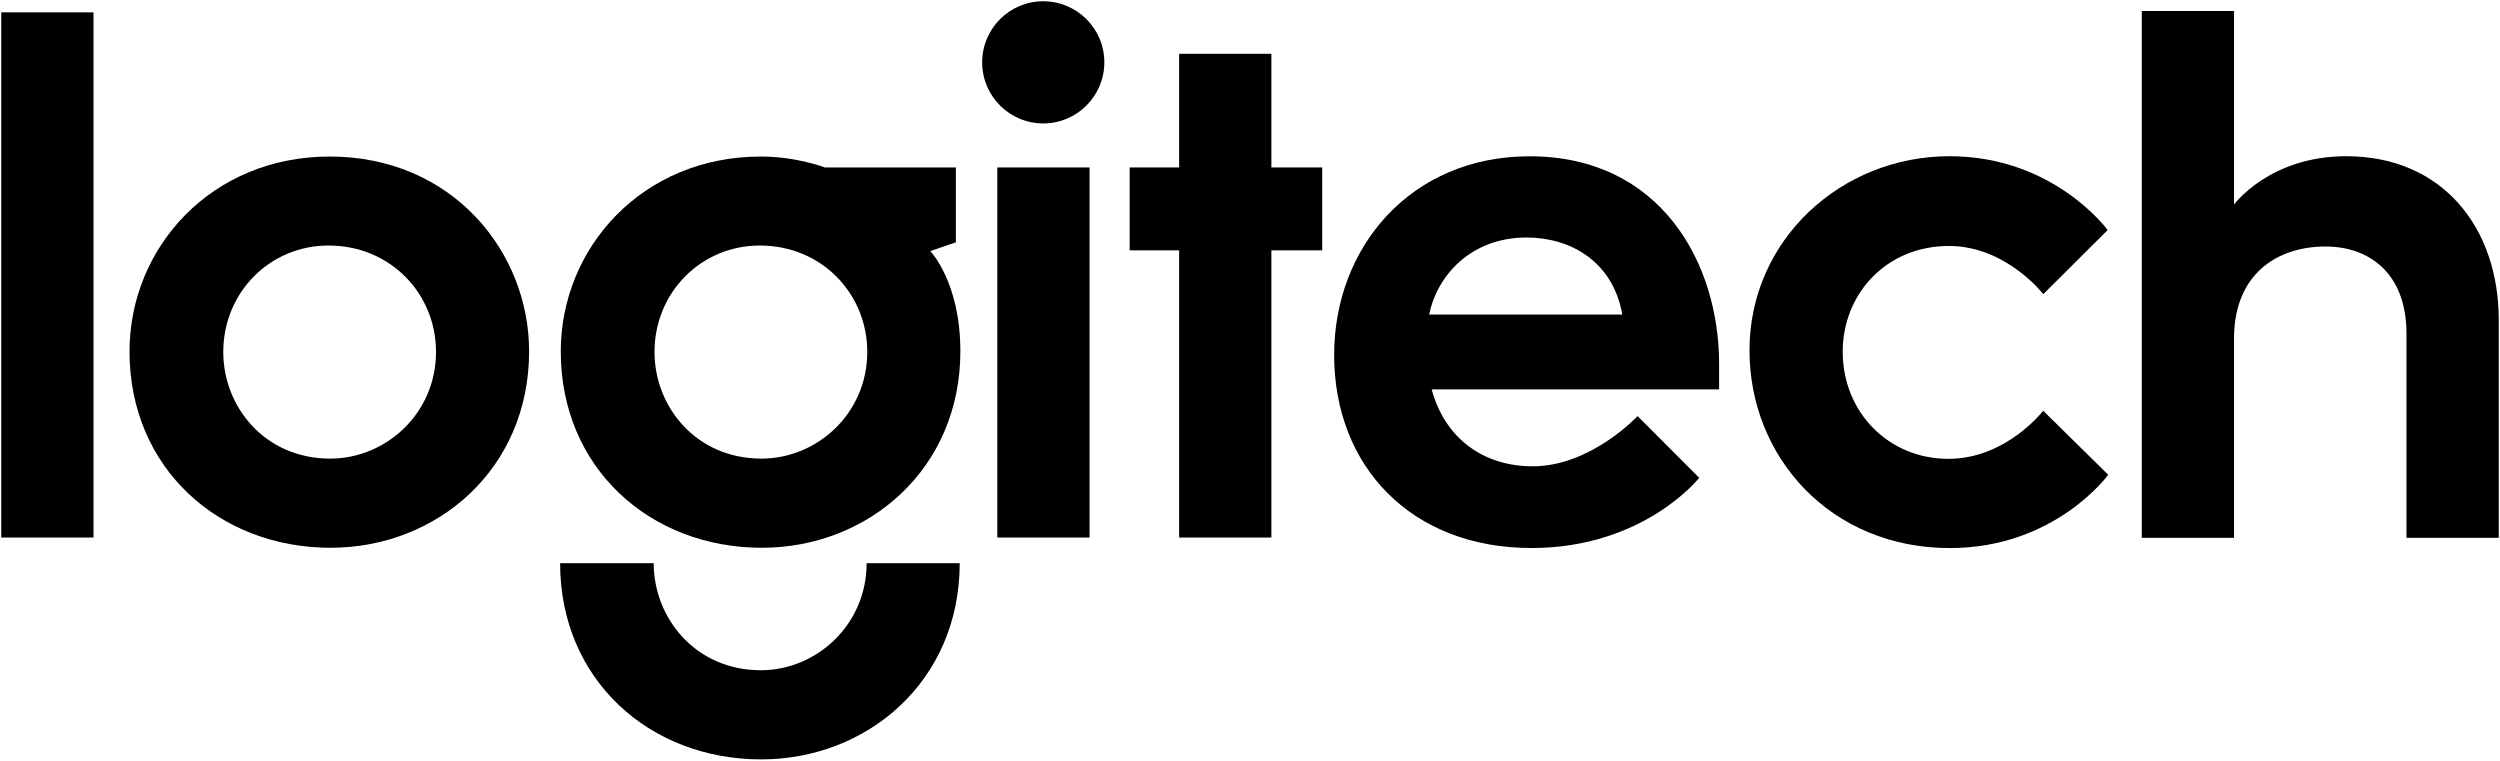
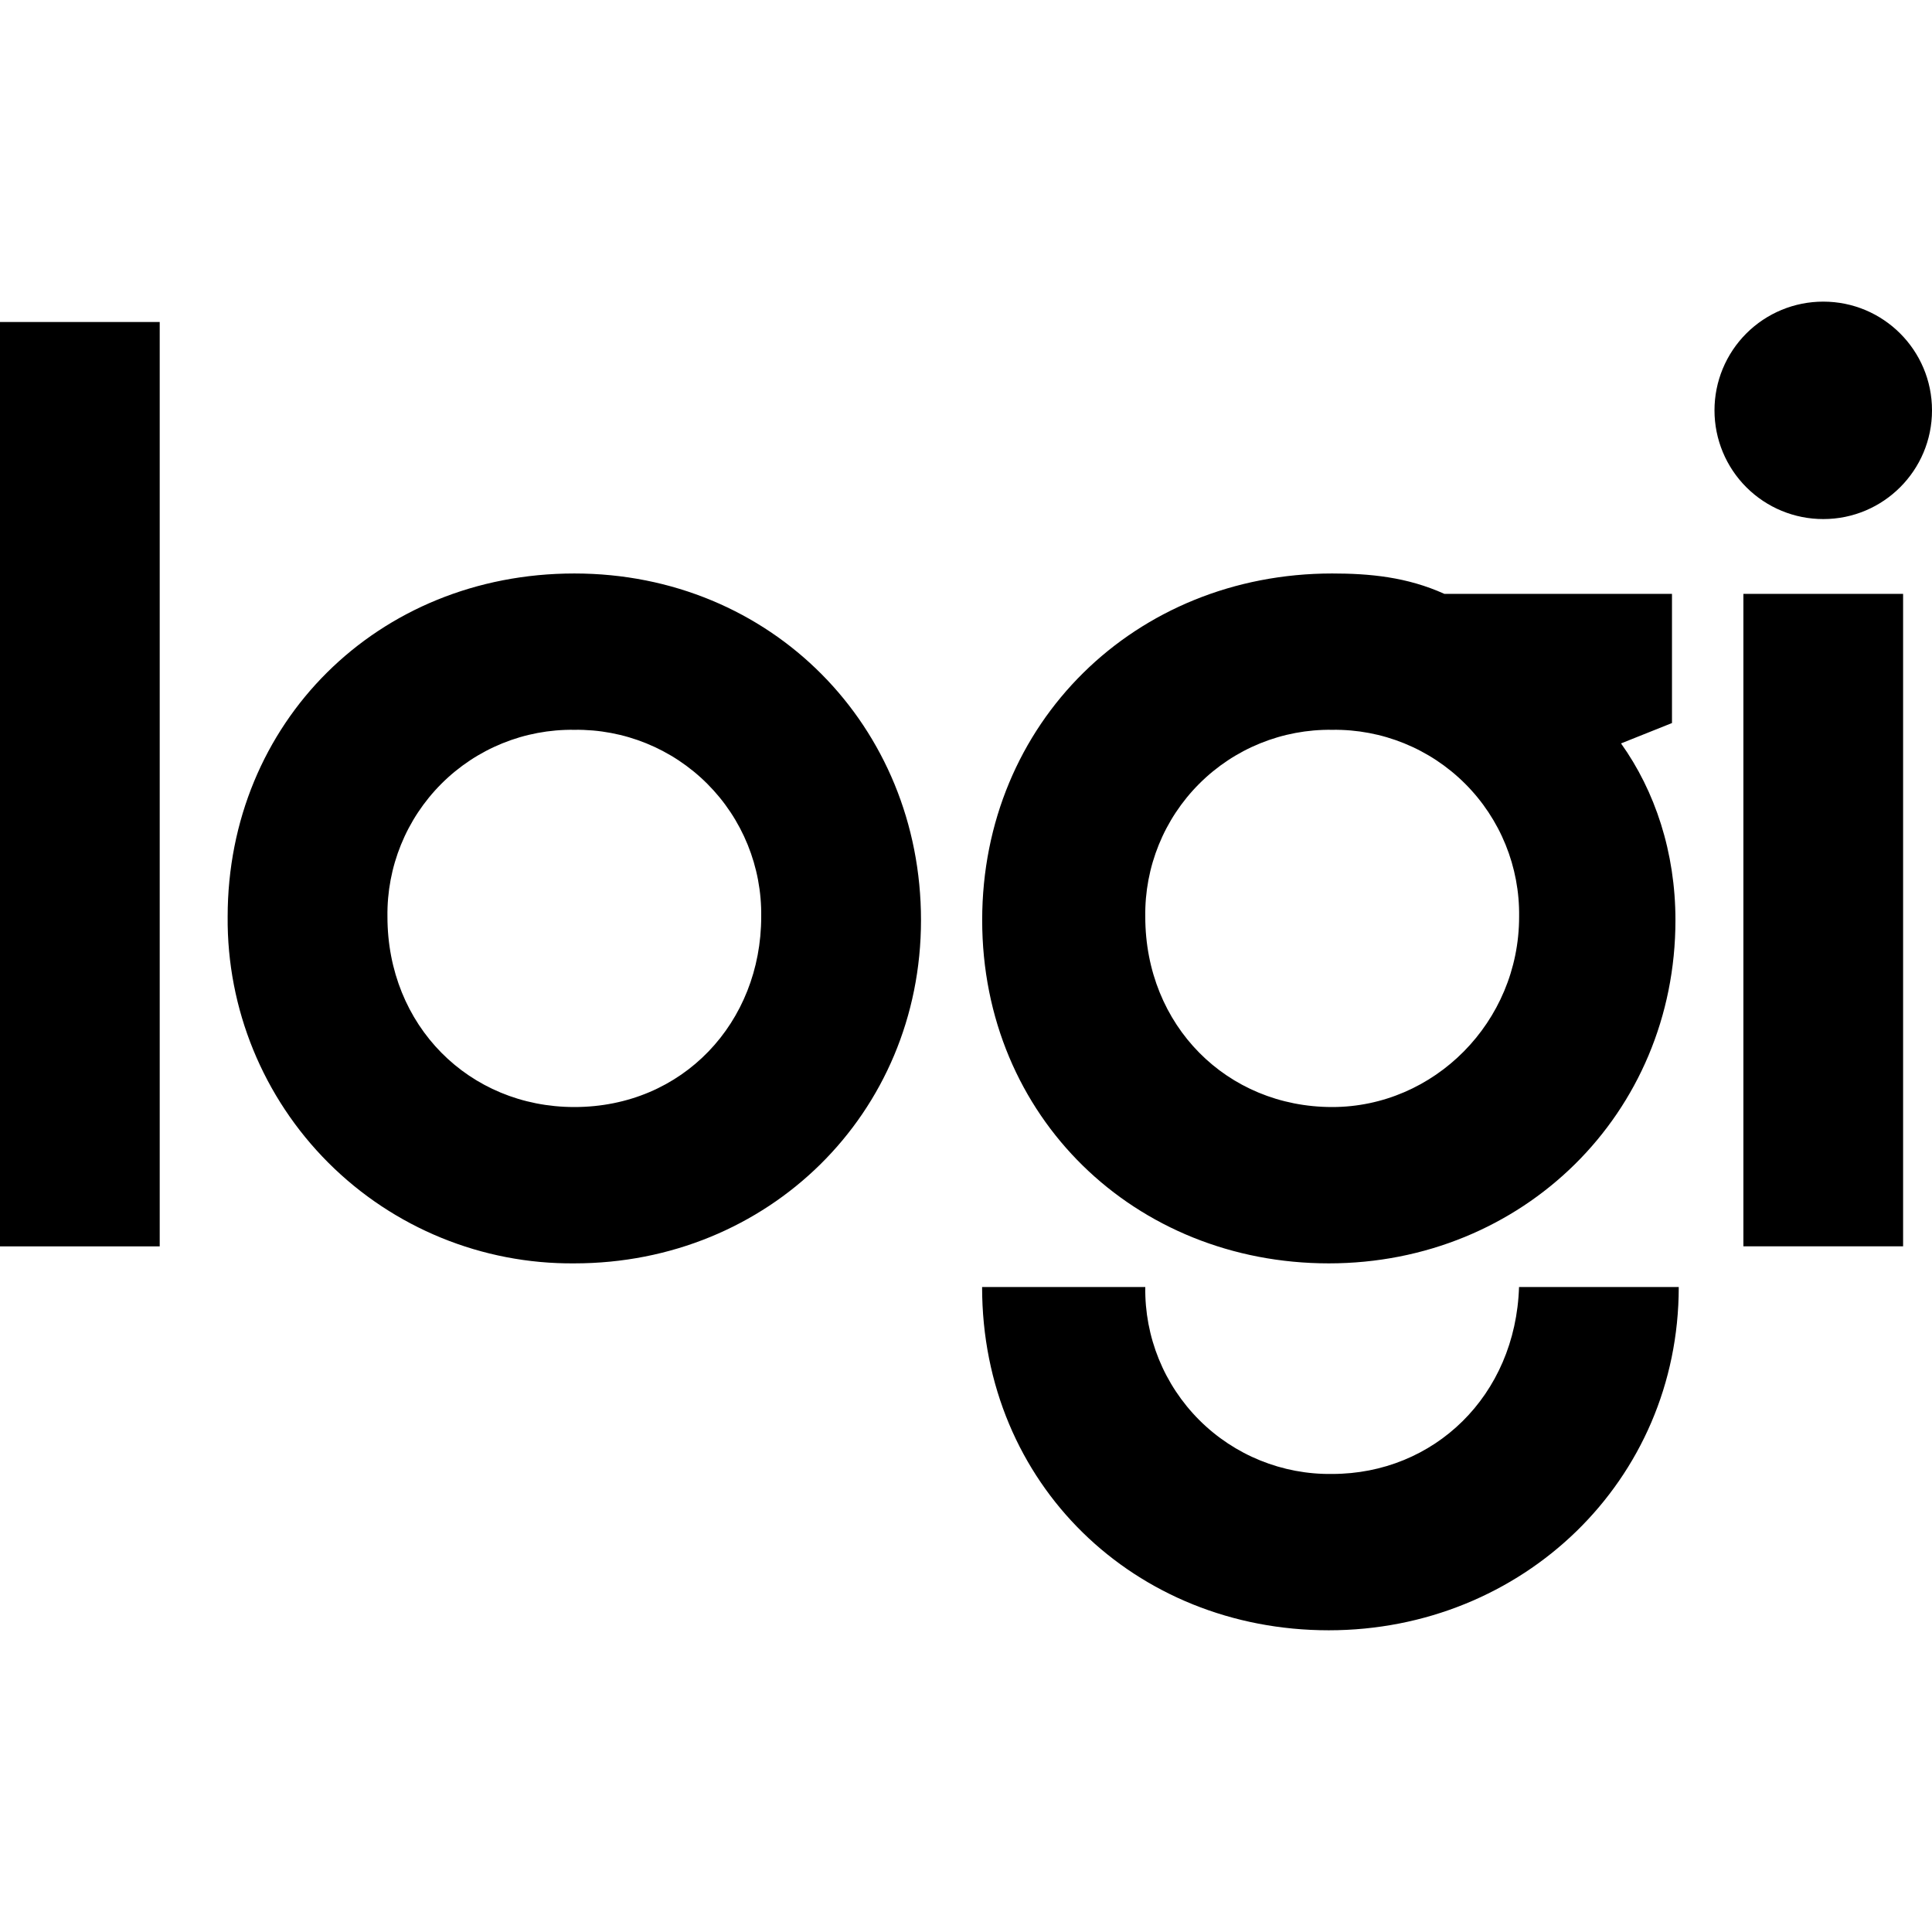
- <svg xmlns="http://www.w3.org/2000/svg" width="1000" height="304.261" id="svg2" version="1.1">
-   <defs id="defs4" />
-   <g id="layer1" transform="translate(-64.5,-1152.208)">
-     <path id="path3008" d="m 65,1367.219 0,-210.068 36.901,0 0,210.068 z" style="fill:#000000;fill-opacity:1;stroke:none" />
-     <path id="path3010" d="m 196.359,1214.822 c -47.312,0 -80.052,36.377 -80.052,78.013 0,46.469 35.618,78.481 80.42,78.481 42.52,0 79.417,-31.423 79.417,-78.582 0,-39.656 -30.575,-77.913 -79.785,-77.913 z m -0.435,35.597 c 24.76,0 42.984,19.273 42.984,42.55 0,24.68 -20.093,42.683 -42.316,42.683 -26.259,0 -42.784,-20.812 -42.784,-42.617 0,-23.9 18.657,-42.617 42.115,-42.617 z" style="fill:#000000;fill-opacity:1;stroke:none" />
-     <path style="fill:#000000;fill-opacity:1;stroke:none" d="m 368.858,1214.822 c -47.312,0 -80.052,36.377 -80.052,78.013 0,46.469 35.618,78.481 80.42,78.481 42.52,0 79.417,-31.423 79.417,-78.582 0,-27.77 -12.026,-40.092 -12.026,-40.092 l 10.228,-3.507 0,-29.949 -52.41,0 c 0,0 -11.362,-4.365 -25.576,-4.365 z m -0.435,35.597 c 24.76,0 42.984,19.273 42.984,42.55 0,24.68 -20.093,42.683 -42.316,42.683 -26.259,0 -42.784,-20.812 -42.784,-42.617 0,-23.9 18.657,-42.617 42.115,-42.617 z" id="path3012" />
-     <path style="fill:#000000;fill-opacity:1;stroke:none" d="m 411.147,1377.487 c 0,24.68 -20.093,42.817 -42.316,42.817 -26.259,0 -42.851,-21.013 -42.851,-42.817 l -37.436,0 c 0,46.469 35.618,78.481 80.42,78.481 42.52,0 79.417,-31.323 79.417,-78.481 z" id="path3014" />
-     <path style="fill:#000000;fill-opacity:1;stroke:none" d="m 463.423,1367.219 0,-148.032 36.901,0 0,148.032 z" id="path3016" />
-     <path id="path3018" d="m 536.156,1367.219 0,-114.874 -19.787,0 0,-33.157 19.787,0 0,-45.458 36.901,0 0,45.458 20.322,0 0,33.157 -20.322,0 0,114.874 z" style="fill:#000000;fill-opacity:1;stroke:none" />
-     <path transform="matrix(1.264955,0,0,1.264955,-109.9359,687.8732)" d="m 487.107,386.789 c 0,10.669 -8.649,19.317 -19.317,19.317 -10.669,0 -19.317,-8.649 -19.317,-19.317 0,-10.669 8.649,-19.317 19.317,-19.317 10.669,0 19.317,8.649 19.317,19.317 z" id="path3020" style="fill:#000000;fill-opacity:1;stroke:none" />
-     <path id="path3022" d="m 676.339,1214.722 c -47.536,0 -78.181,36.396 -78.181,79.451 0,44.493 30.747,77.245 78.949,77.245 44.965,0 67.084,-28.077 67.084,-28.077 l -24.667,-24.701 c 0,0 -18.625,20.088 -41.948,20.088 -19.442,0 -34.987,-10.851 -40.411,-30.751 l 114.981,0 0,-10.161 c 0,-40.544 -23.467,-83.094 -75.807,-83.094 z m -1.17,32.489 c 16.999,0 34.383,9.094 38.271,30.818 l -77.278,0 c 3.061,-15.27 16.419,-30.818 39.007,-30.818 z" style="fill:#000000;fill-opacity:1;stroke:none" />
-     <path id="path3024" d="m 844.447,1371.437 c -47.67,0 -80.152,-36.307 -80.152,-79.116 0,-44.179 36.71,-77.626 79.999,-77.626 41.848,0 63.268,29.542 63.268,29.542 l -25.741,25.625 c 0,0 -14.911,-19.266 -37.702,-19.266 -25.259,0 -42.531,19.323 -42.531,42.291 0,24.252 18.373,42.859 42.247,42.859 23.158,0 37.95,-19.235 37.95,-19.235 l 25.999,25.611 c 0,0 -21.212,29.314 -63.337,29.314 z" style="fill:#000000;fill-opacity:1;stroke:none" />
-     <path id="path3026" d="m 921.209,1367.326 0,-210.71 36.901,0 0,77.416 c 0,0 14.129,-19.338 44.865,-19.338 38.639,0 61.025,28.723 61.025,65.46 l 0,87.172 -36.901,0 0,-81.595 c 0,-24.68 -15.366,-34.919 -32.388,-34.919 -19.394,0 -36.601,11.037 -36.601,36.83 l 0,79.685 z" style="fill:#000000;fill-opacity:1;stroke:none" />
-   </g>
+ <svg xmlns="http://www.w3.org/2000/svg" role="img" viewBox="0 0 24 24">
+   <path d="M24 5.098a1.35 1.35 0 0 1-1.35 1.35 1.35 1.35 0 0 1-1.352-1.35 1.35 1.35 0 0 1 1.351-1.351A1.35 1.35 0 0 1 24 5.097zM16.549 18.31a2.289 2.289 0 0 1-2.322-2.322H12.2c0 2.449 1.9 4.264 4.306 4.264s4.348-1.857 4.348-4.264H18.87c-.043 1.351-1.056 2.322-2.322 2.322zm5.108-2.828h1.984V7.377h-1.984zM0 15.483h1.984V4H0v11.483zm7.135-8.359c-2.449 0-4.307 1.858-4.307 4.264a4.27 4.27 0 0 0 4.307 4.306c2.406 0 4.306-1.858 4.306-4.264S9.583 7.124 7.135 7.124zm0 6.628c-1.31 0-2.322-1.013-2.322-2.364a2.289 2.289 0 0 1 2.322-2.322 2.289 2.289 0 0 1 2.321 2.322c0 1.309-.97 2.364-2.321 2.364zm13.635-4.77V7.377h-2.828c-.464-.21-.929-.253-1.393-.253-2.449 0-4.348 1.858-4.348 4.306 0 2.449 1.9 4.264 4.306 4.264s4.306-1.858 4.306-4.264c0-.844-.254-1.604-.676-2.195zm-4.221 4.77c-1.309 0-2.322-1.013-2.322-2.364a2.289 2.289 0 0 1 2.322-2.322 2.289 2.289 0 0 1 2.322 2.322c0 1.309-1.056 2.364-2.322 2.364Z" />
</svg>
